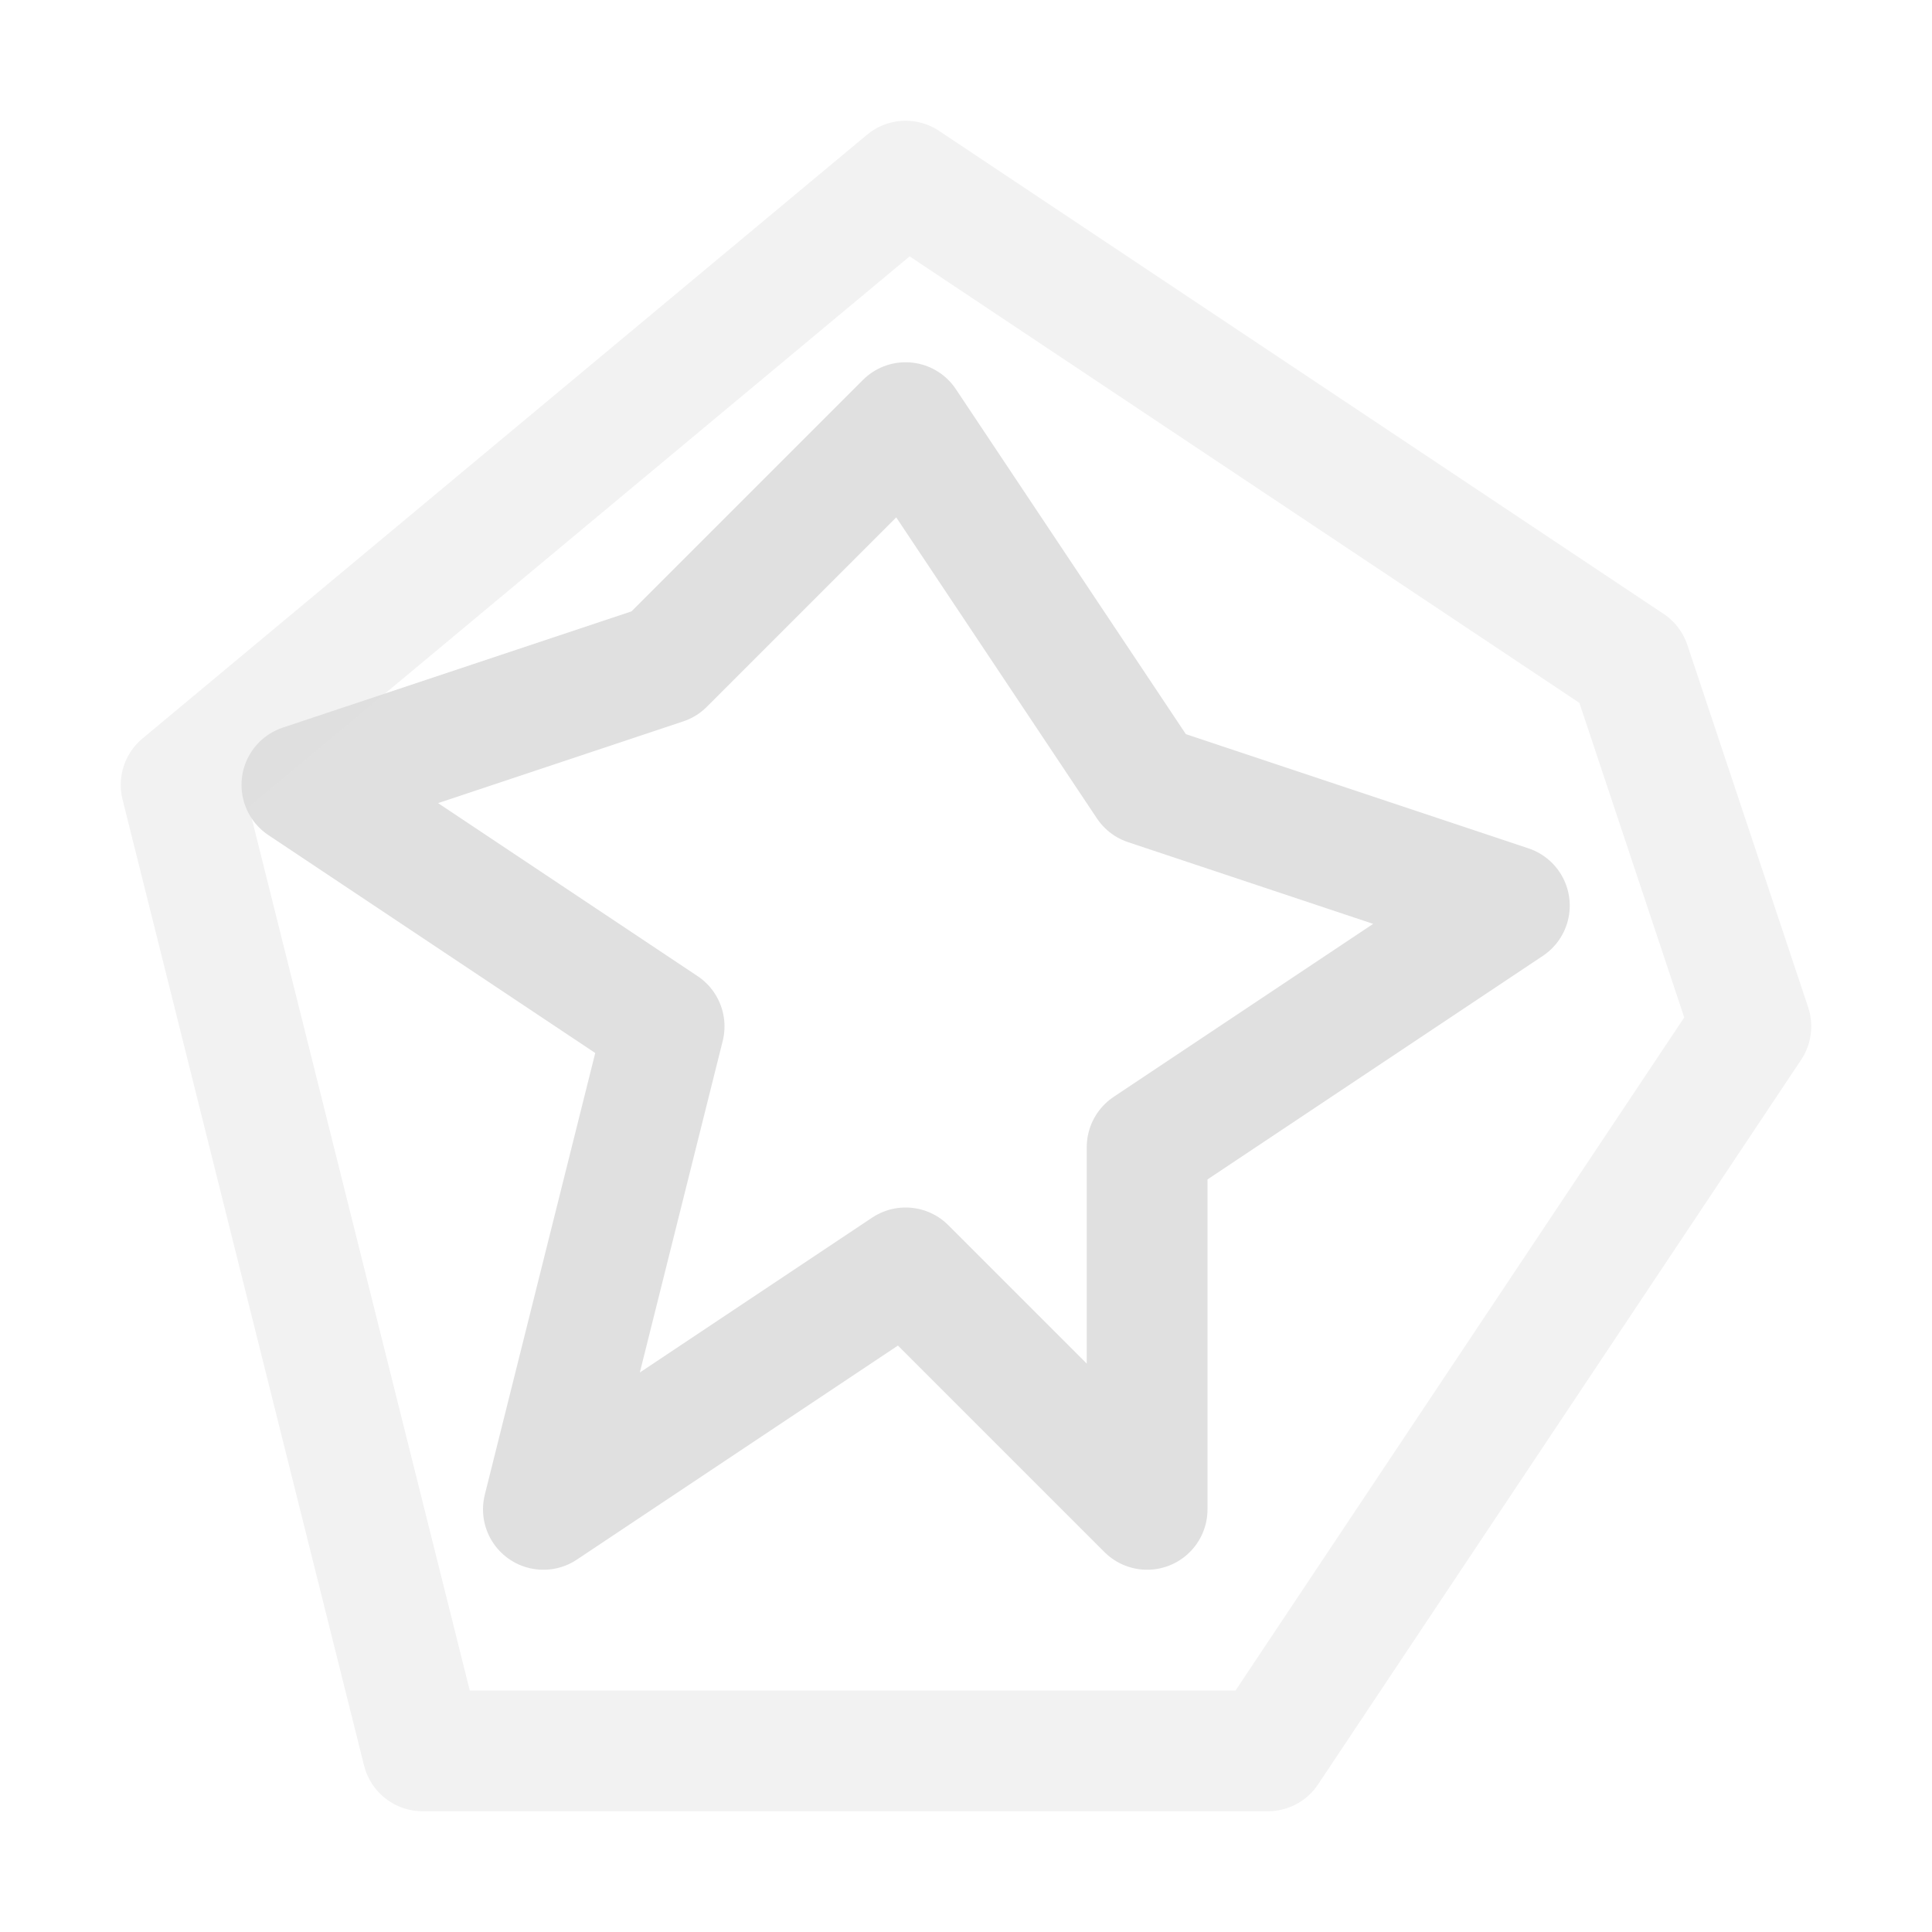
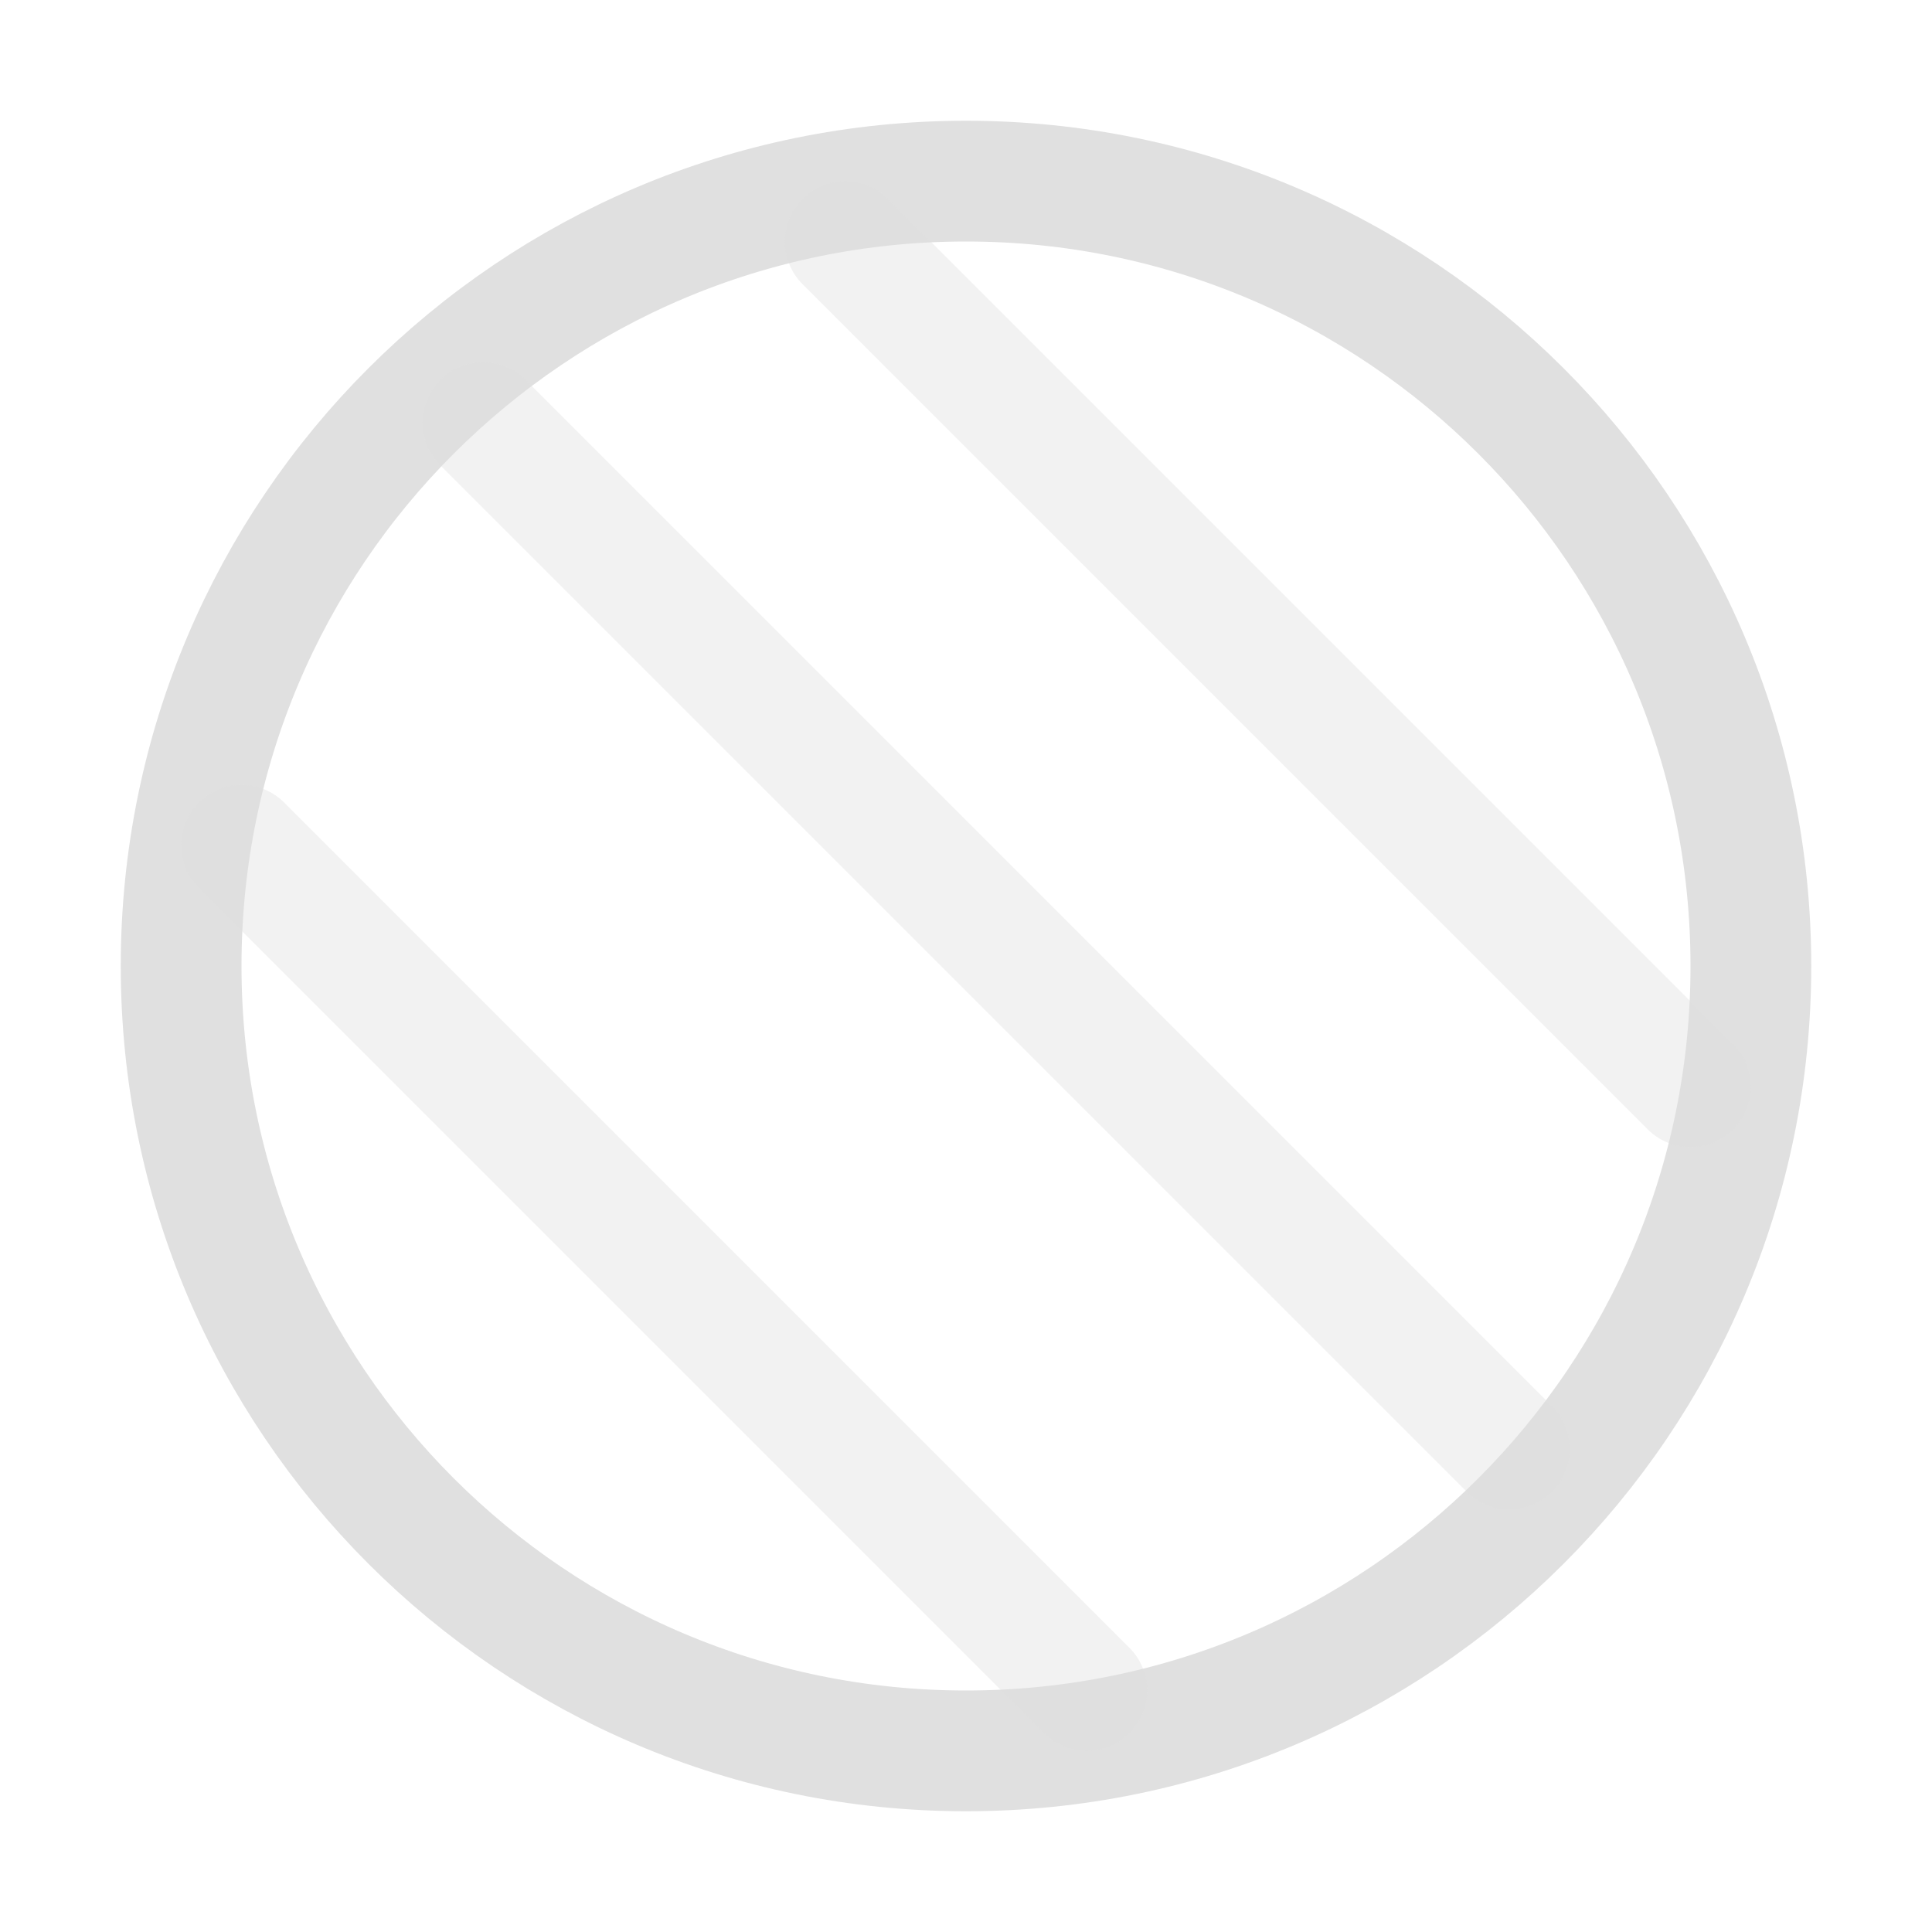
<svg xmlns="http://www.w3.org/2000/svg" width="16" height="16" viewBox="0 0 16 16">
-   <path fill="none" stroke="#e0e0e0" stroke-width="1" stroke-linecap="round" stroke-linejoin="round" d="M7.5 3.5L9.5 6.5L12.5 7.5L9.5 9.5L9.5 12.5L7.5 10.5L4.5 12.5L5.5 8.5L2.5 6.5L5.5 5.5Z" />
-   <path fill="none" stroke="#e0e0e0" stroke-opacity=".4" stroke-width="1" stroke-linecap="round" stroke-linejoin="round" d="M7.5 1.5L13.5 5.5L14.5 8.5L10.5 14.5L3.5 14.5L1.5 6.5Z" />
+   <path fill="none" stroke="#e0e0e0" stroke-width="1" stroke-linecap="round" stroke-linejoin="round" d="M1.5 8A6.5 6.5 0 1 0 14.5 8A6.5 6.5 0 1 0 1.5 8Z" />
+   <path fill="none" stroke="#e0e0e0" stroke-opacity=".4" stroke-width="1" stroke-linecap="round" stroke-linejoin="round" d="M4 3.5L12.5 12M2 7L9 14M7 2L14 9" />
</svg>
